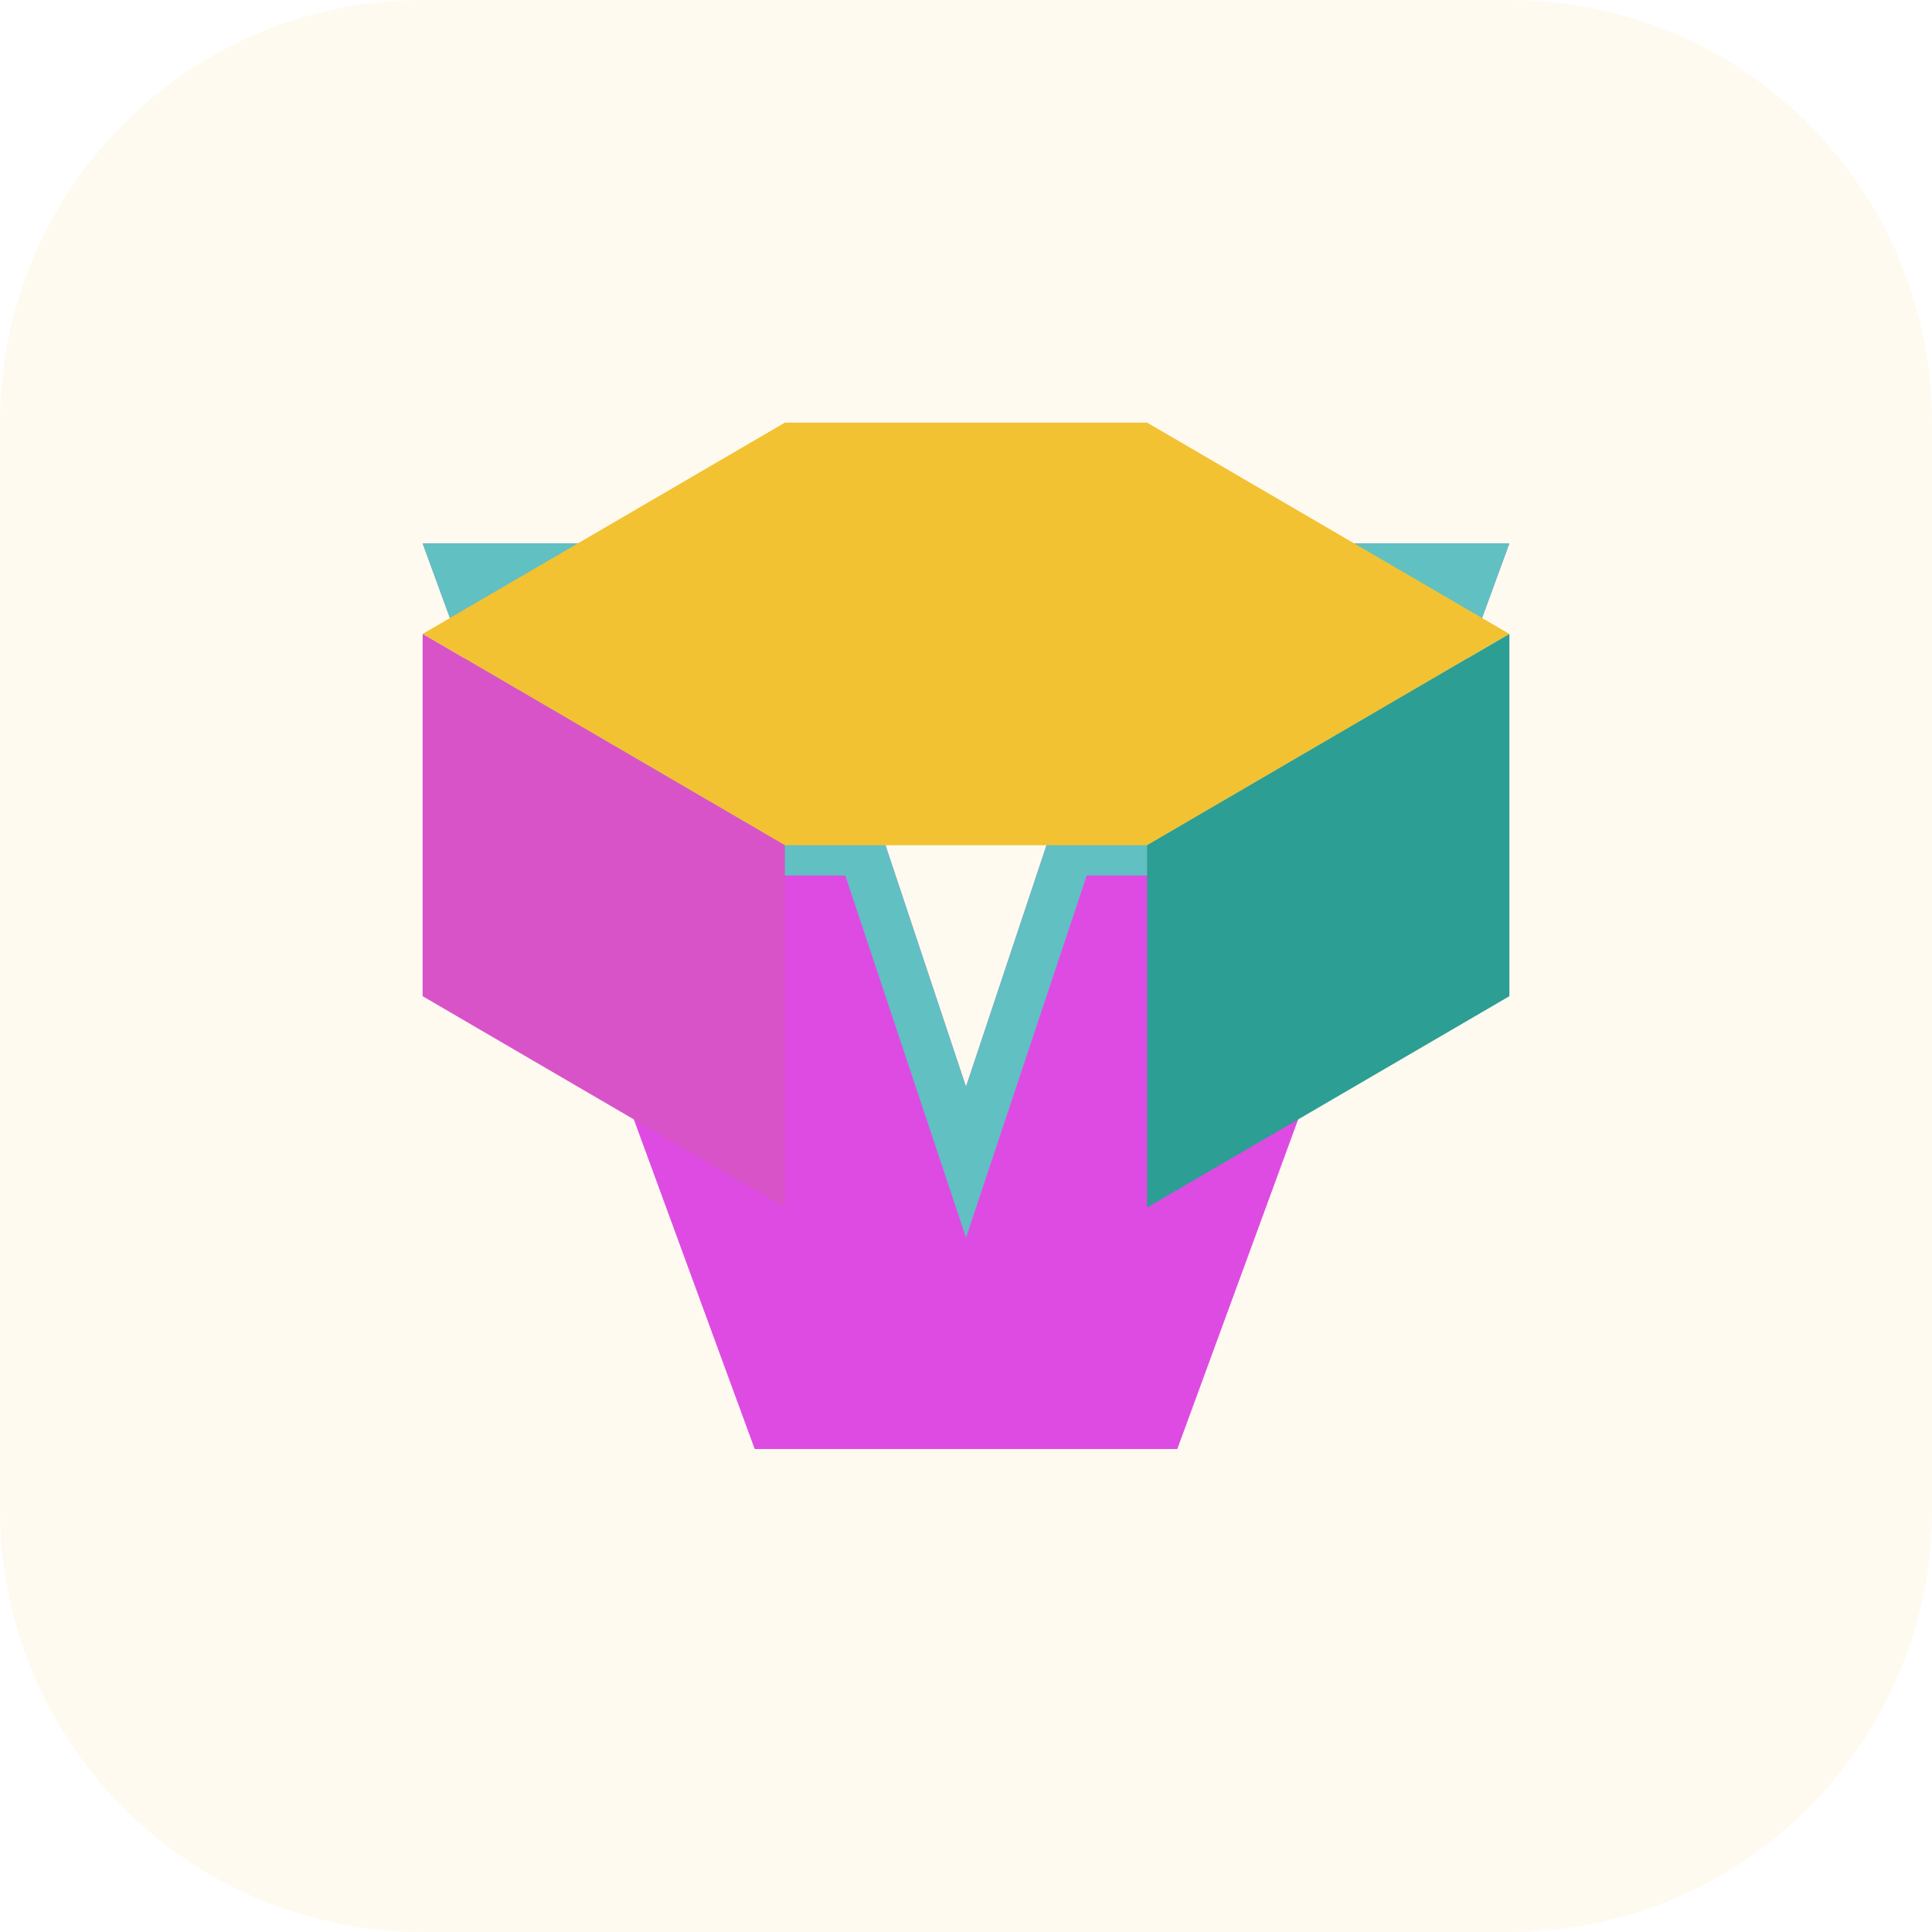
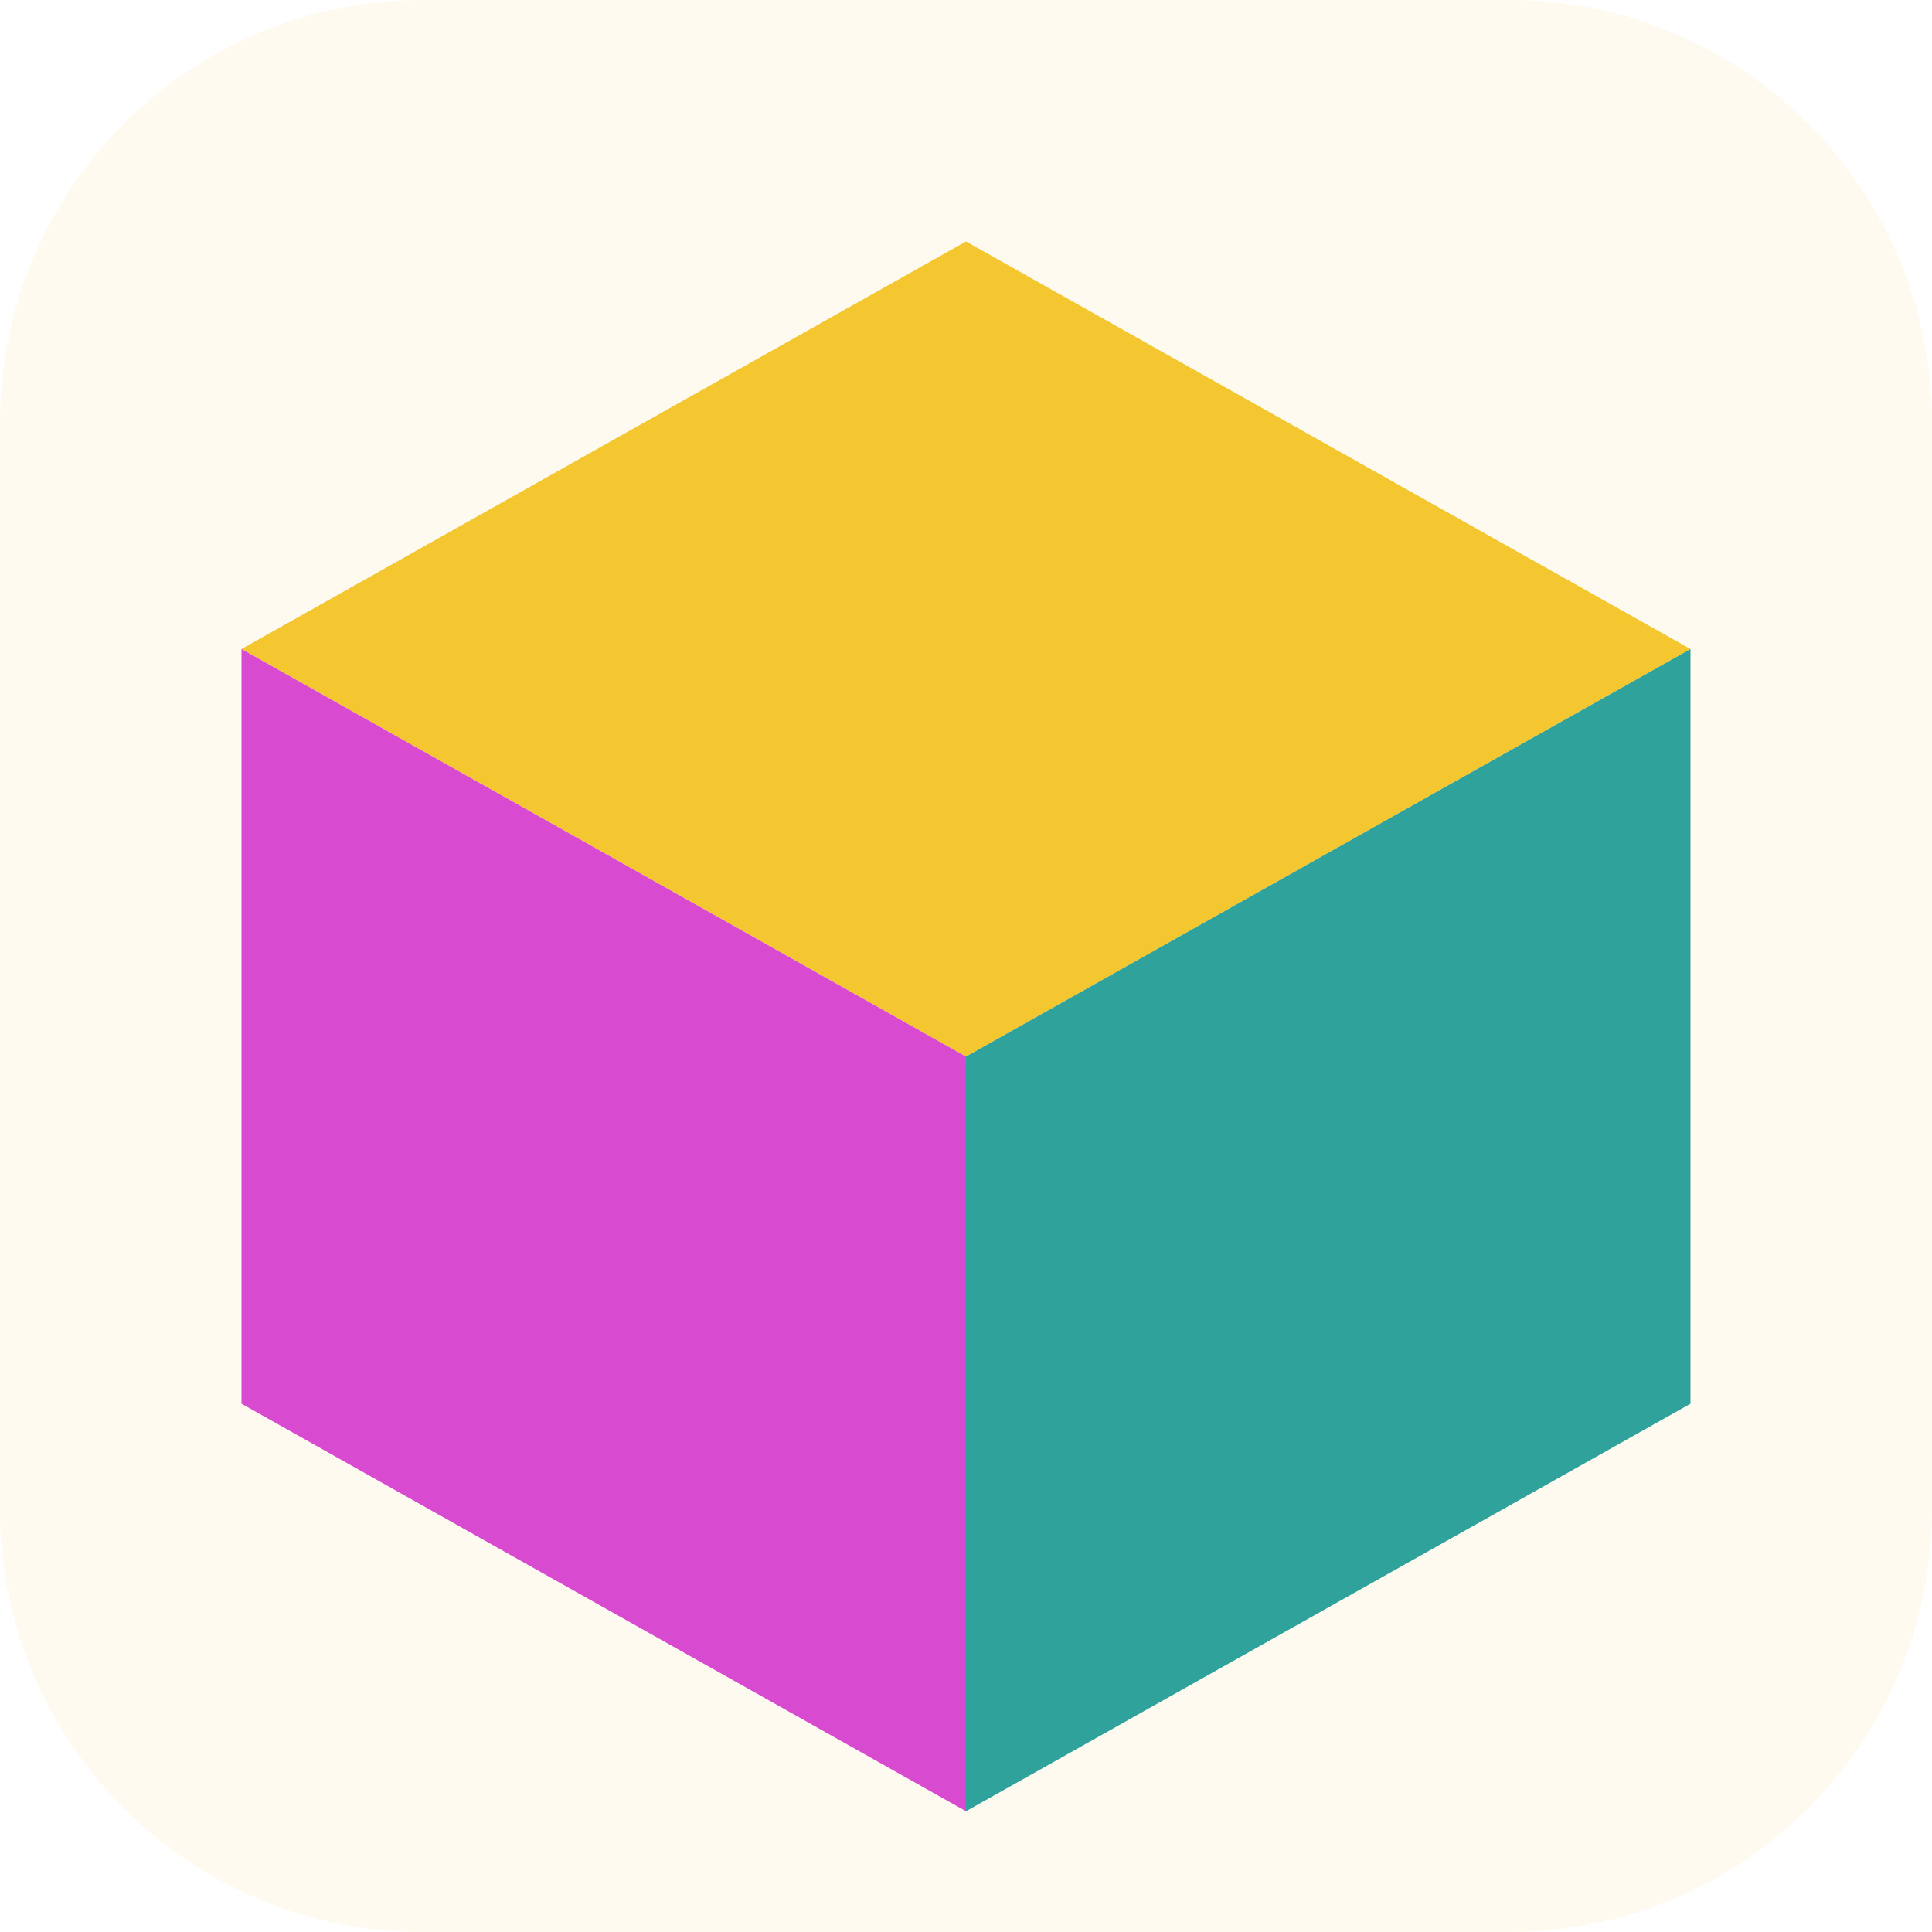
<svg xmlns="http://www.w3.org/2000/svg" viewBox="0 0 64 64">
  <rect width="64" height="64" rx="14" fill="#fffaf0" />
-   <path d="M14 18h12l6 18 6-18h12L39 48H25L14 18Z" fill="#de4be3" />
-   <path d="M14 18h12l6 18 6-18h12l-4 11H36l-4 12-4-12H18l-4-11Z" fill="#53cdbf" opacity=".9" />
-   <path d="M26 14h12l12 7-12 7H26l-12-7 12-7Z" fill="#f2c233" />
-   <path d="M14 21l12 7v12l-12-7V21Z" fill="#d953c8" />
-   <path d="M50 21l-12 7v12l12-7V21Z" fill="#2c9e93" />
+   <path d="M32 8 56 21.5 32 35 8 21.5 32 8Z" fill="#f4c62f" />
+   <path d="M8 21.5 32 35v25L8 46.5v-25Z" fill="#d84bd0" />
+   <path d="M56 21.5 32 35v25l24-13.5v-25Z" fill="#2fa39b" />
</svg>
